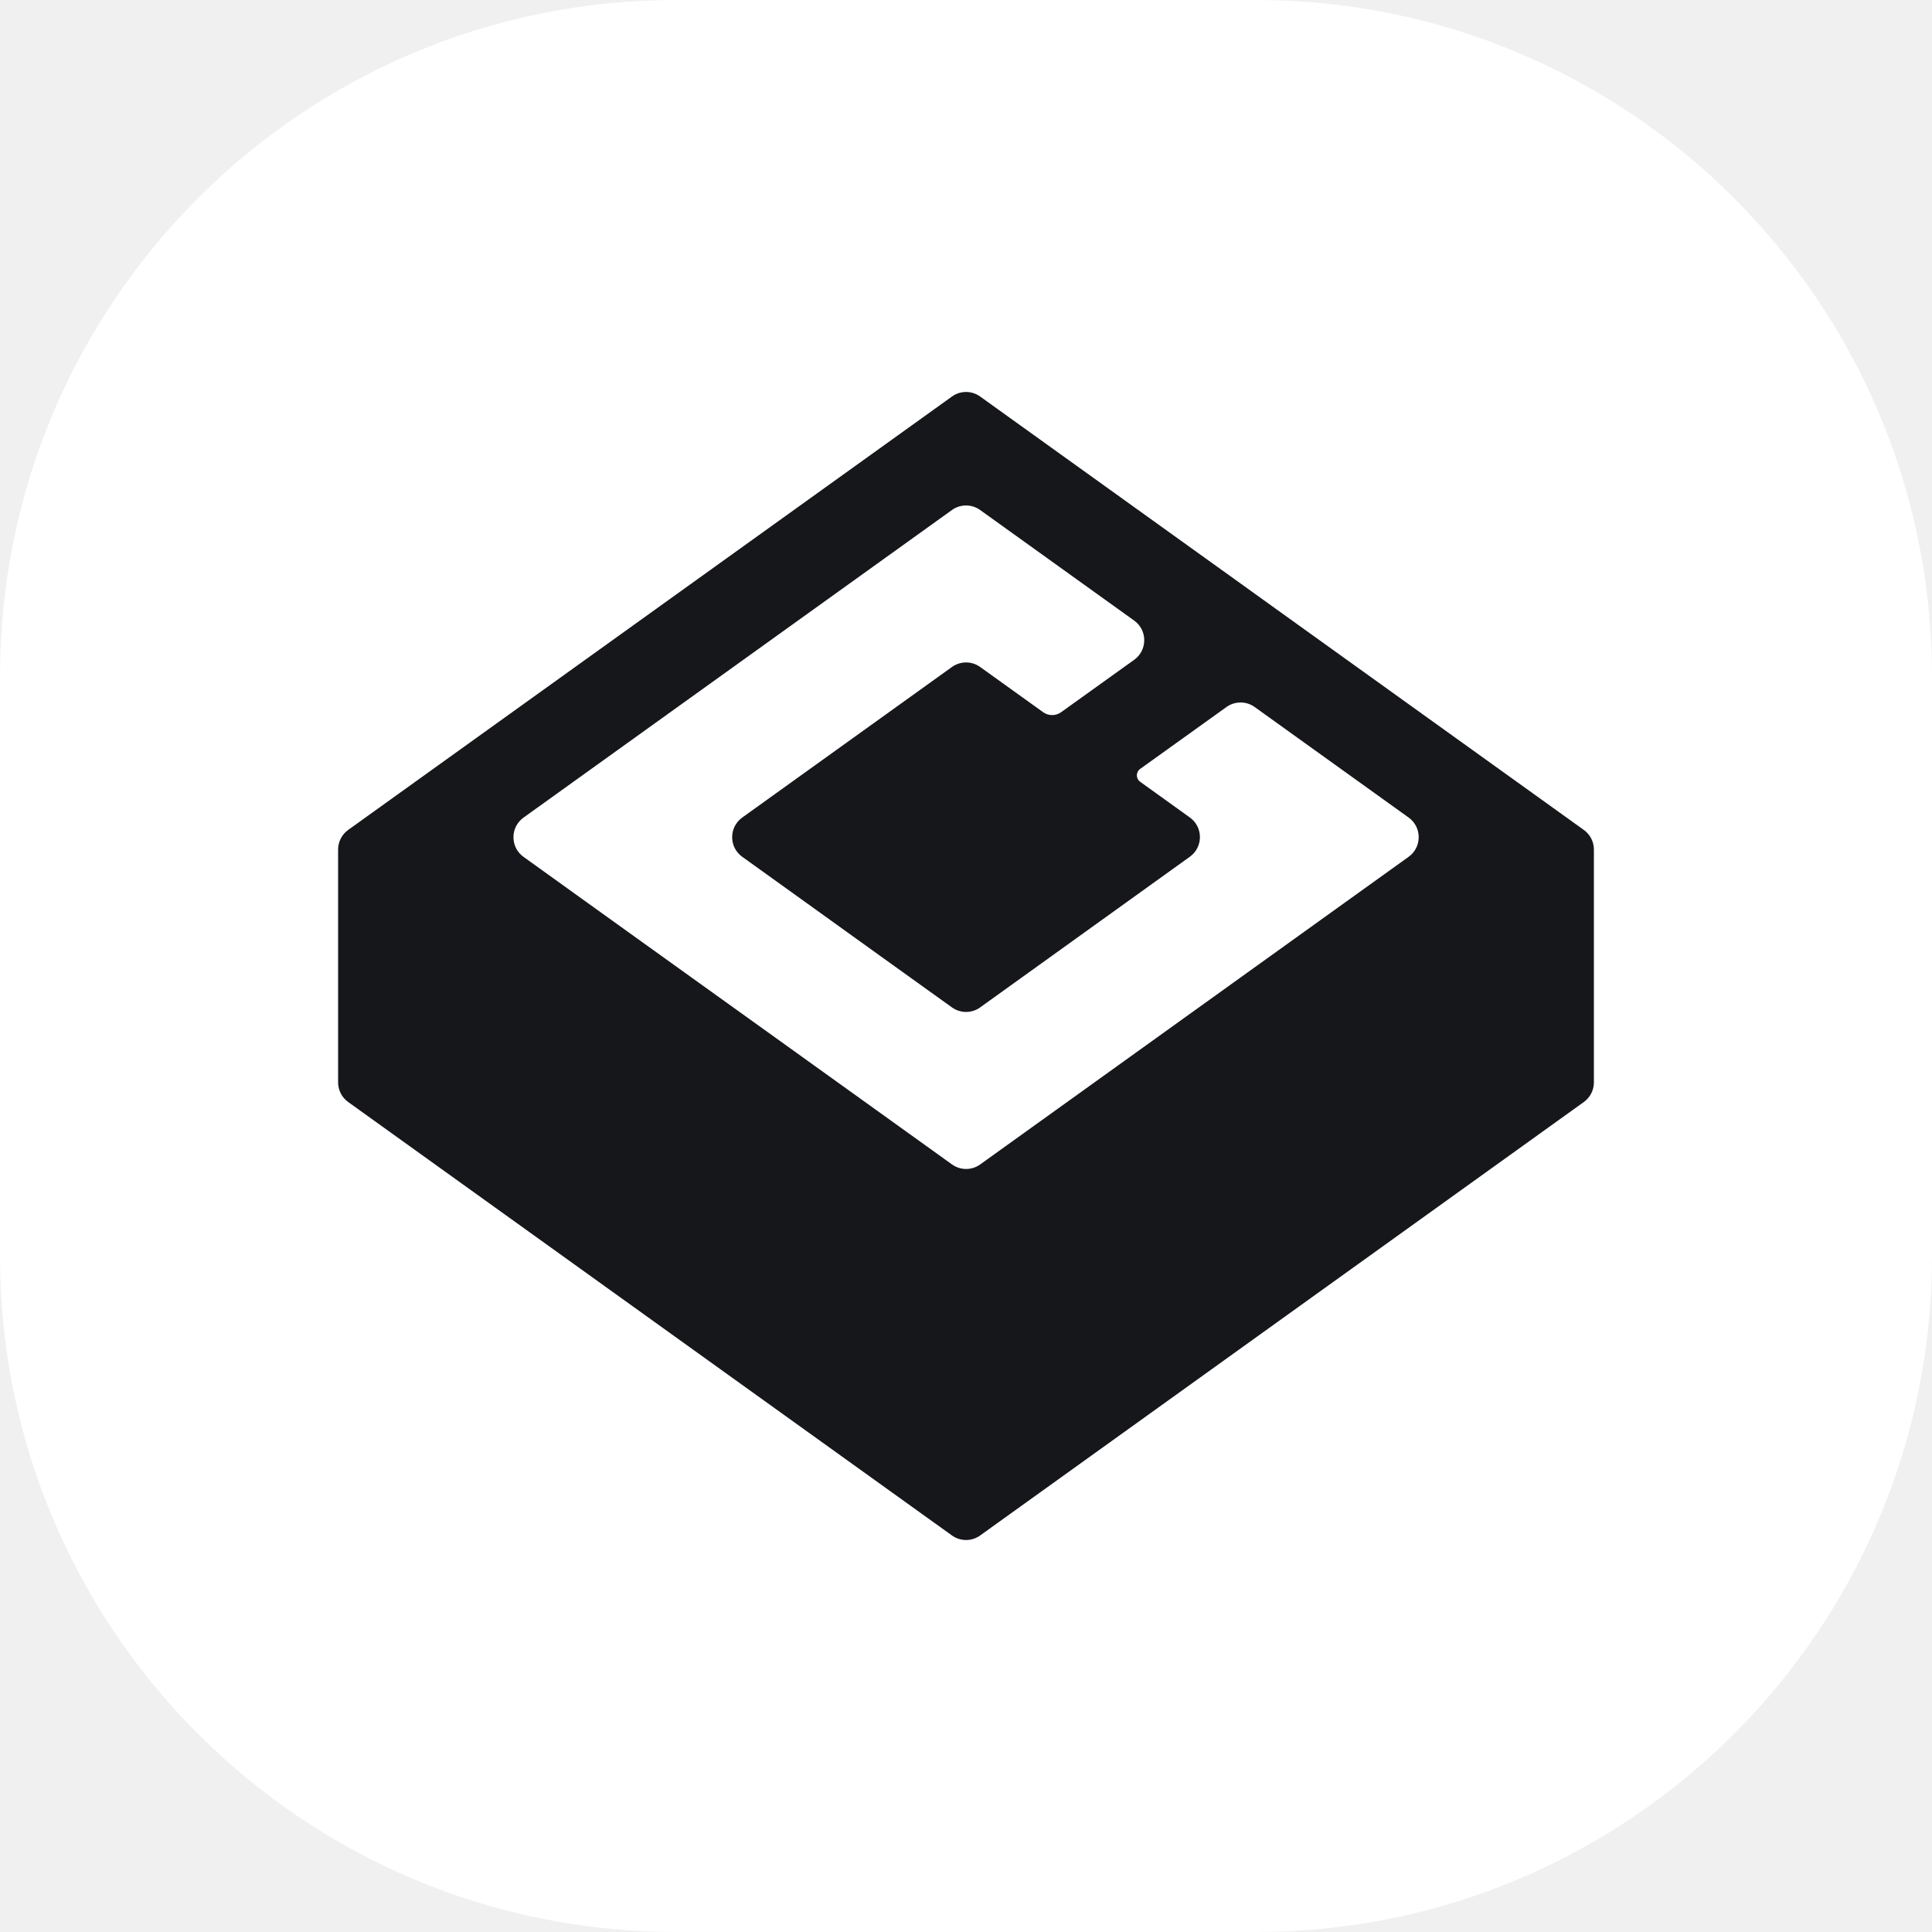
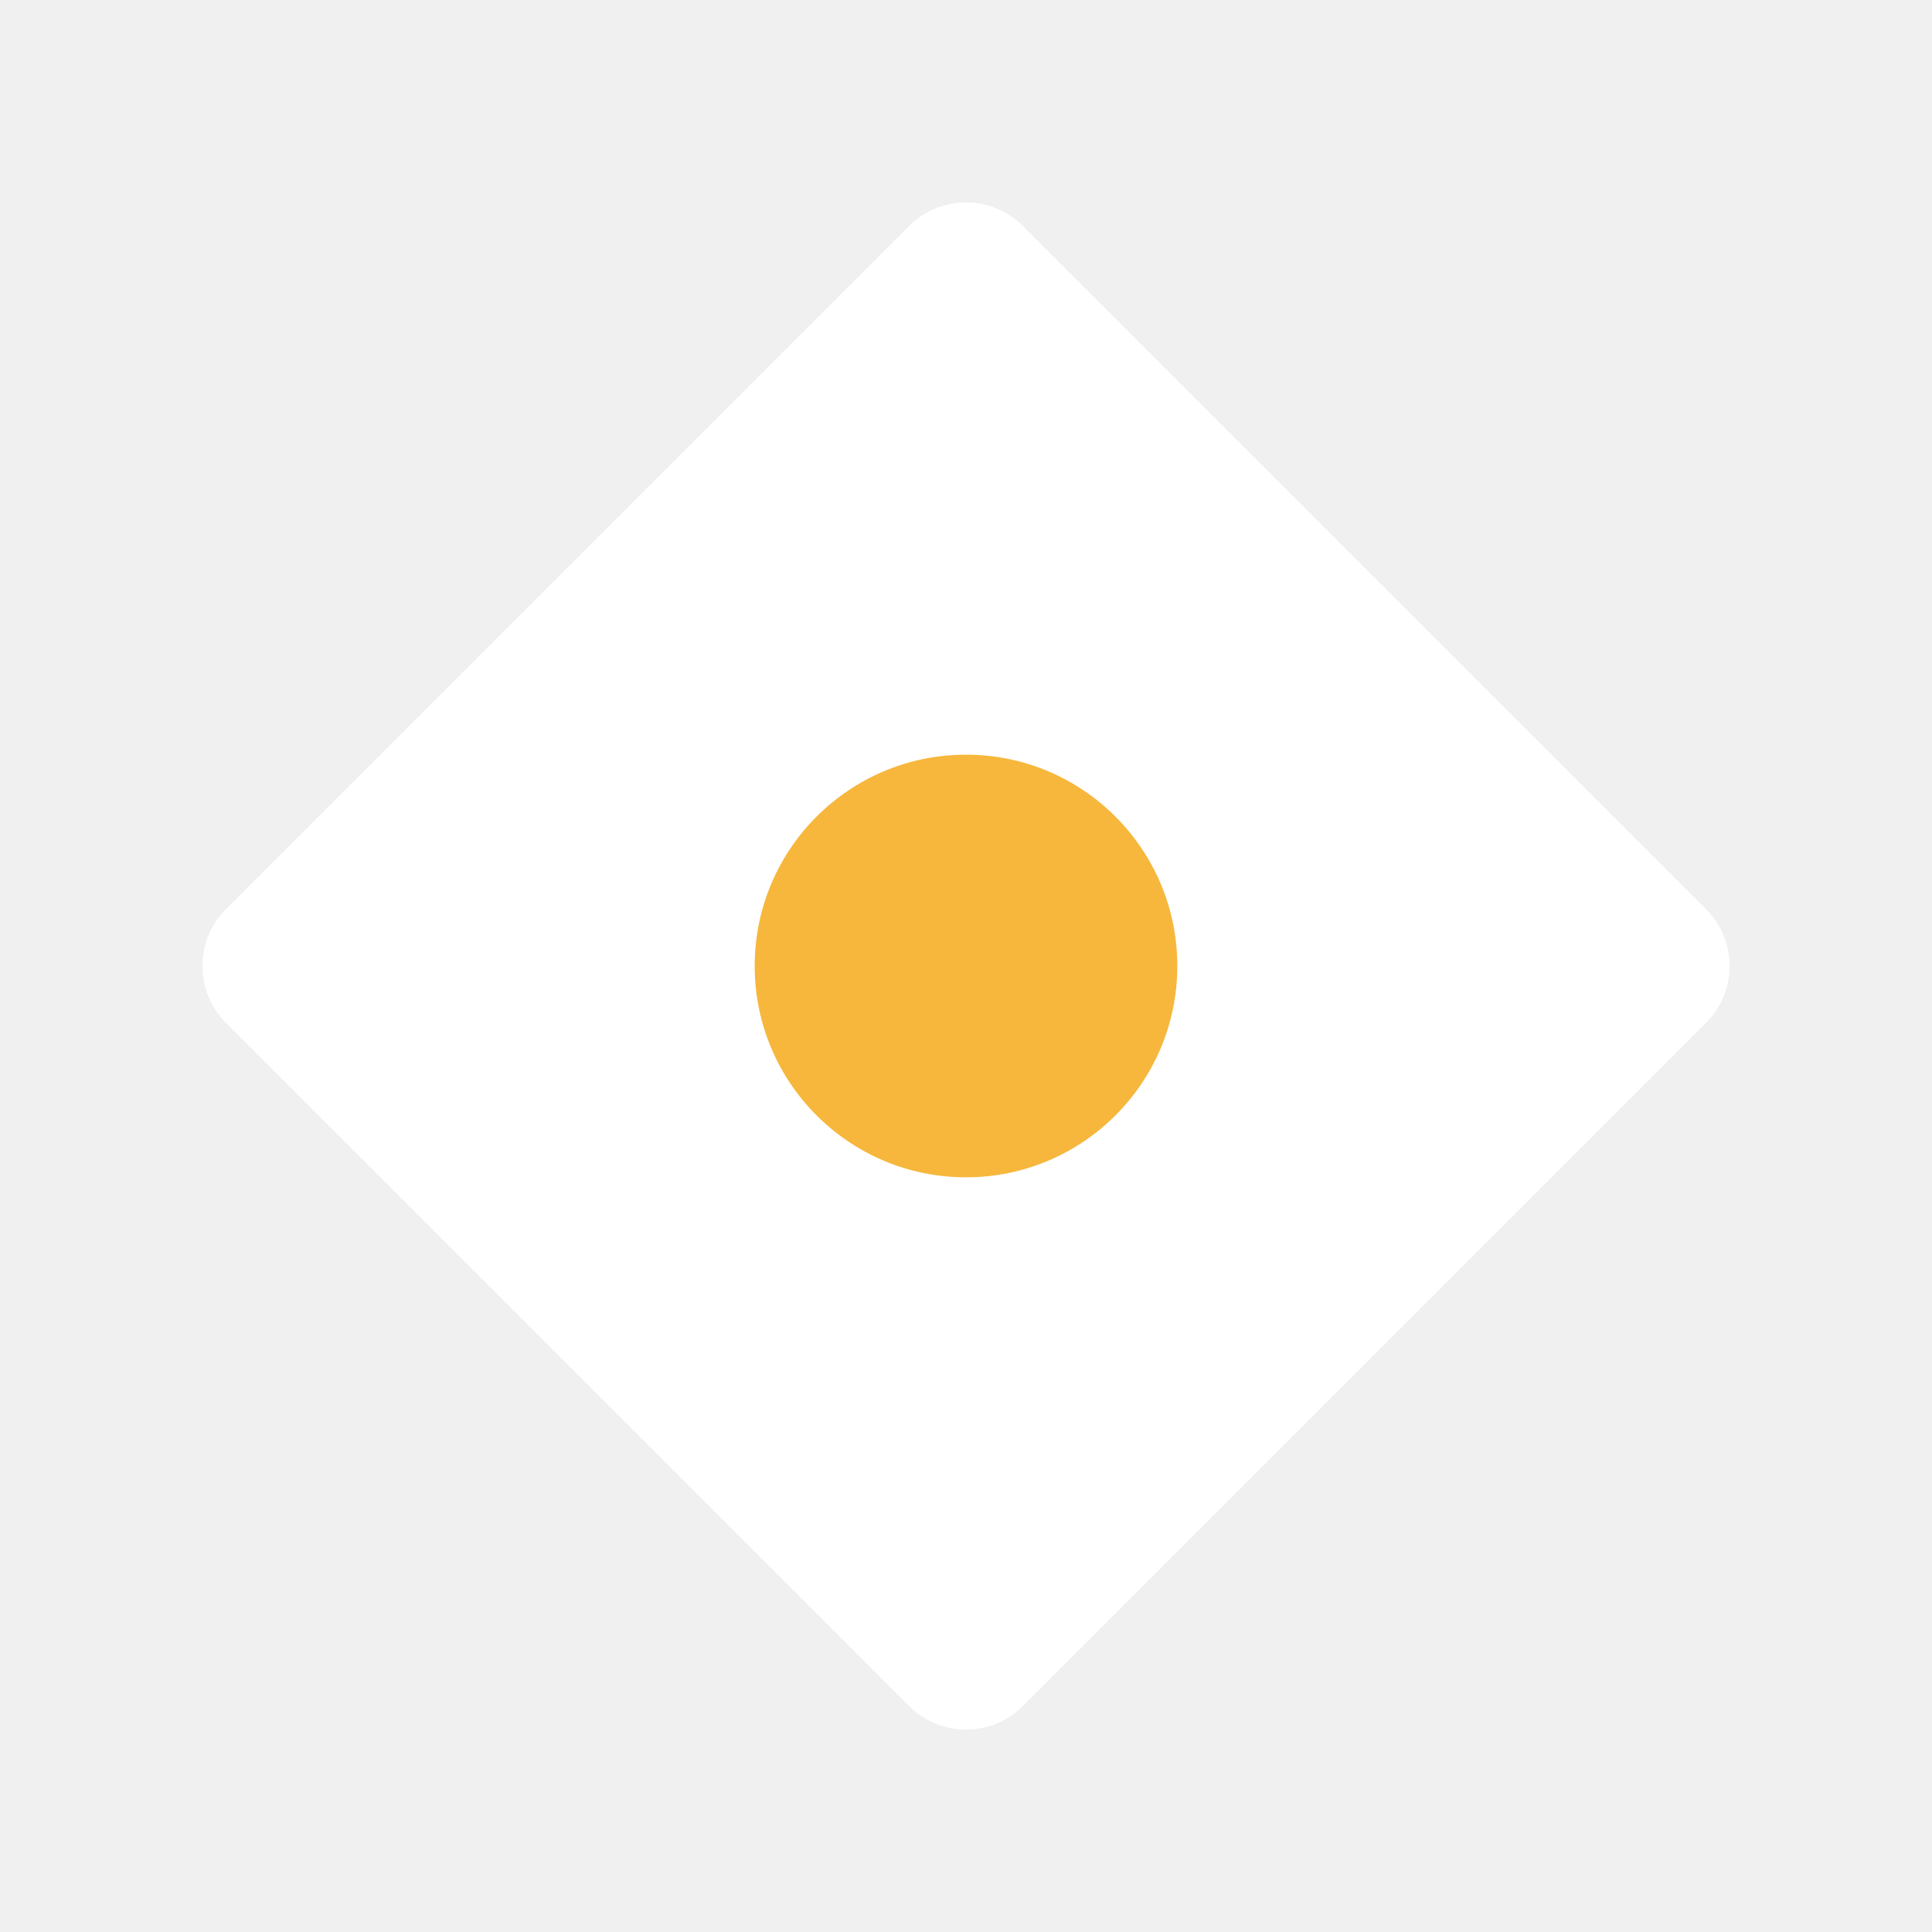
- <svg xmlns="http://www.w3.org/2000/svg" version="1.1" width="1000" height="1000">
-   <g clip-path="url(#SvgjsClipPath1010)">
-     <rect width="1000" height="1000" fill="#ffffff" />
-     <g transform="matrix(12.5,0,0,12.5,150,150)">
-       <svg version="1.1" width="56" height="56">
-         <svg width="56" height="56" viewBox="0 0 56 56" fill="none">
-           <path d="M41 13.333L39.368 12.16L28.585 4.419C28.237 4.168 27.767 4.168 27.419 4.419L2.417 22.366C2.155 22.554 2 22.856 2 23.178V32.819C2 33.142 2.155 33.444 2.417 33.632L27.419 51.581C27.767 51.831 28.237 51.831 28.585 51.581L53.583 33.632C53.845 33.444 54 33.142 54 32.819V23.178C54 22.856 53.845 22.554 53.583 22.366L41 13.333ZM27.419 9.118C27.767 8.868 28.237 8.868 28.585 9.118L34.964 13.697C35.52 14.096 35.52 14.923 34.963 15.322L31.938 17.491C31.716 17.65 31.417 17.65 31.195 17.491L28.585 15.618C28.237 15.368 27.767 15.368 27.419 15.618L18.734 21.853C18.178 22.252 18.178 23.079 18.734 23.478L21.166 25.224L24.438 27.576L27.419 29.715C27.767 29.965 28.237 29.965 28.585 29.715L37.27 23.475C37.825 23.076 37.825 22.25 37.27 21.851L35.212 20.372C35.029 20.241 35.03 19.97 35.212 19.839L38.787 17.275C39.136 17.026 39.605 17.026 39.953 17.276L46.329 21.853C46.884 22.252 46.884 23.079 46.329 23.478L43.302 25.651L28.587 36.217C28.239 36.467 27.77 36.467 27.421 36.217L19.91 30.825L16.638 28.478L12.703 25.654L9.677 23.48C9.122 23.081 9.122 22.254 9.678 21.855L27.419 9.118Z" fill="#16171B" />
-         </svg>
-       </svg>
-     </g>
-   </g>
-   <defs>
-     <clipPath id="SvgjsClipPath1010">
-       <rect width="1000" height="1000" x="0" y="0" rx="350" ry="350" />
-     </clipPath>
-   </defs>
+ <svg xmlns="http://www.w3.org/2000/svg" viewBox="0 0 96 96">
+   <rect x="20" y="20" width="56" height="56" rx="4" transform="rotate(45 48 48)" fill="#FFFFFF" />
+   <circle cx="48" cy="48" r="10.5" fill="#F6B73C" />
</svg>
